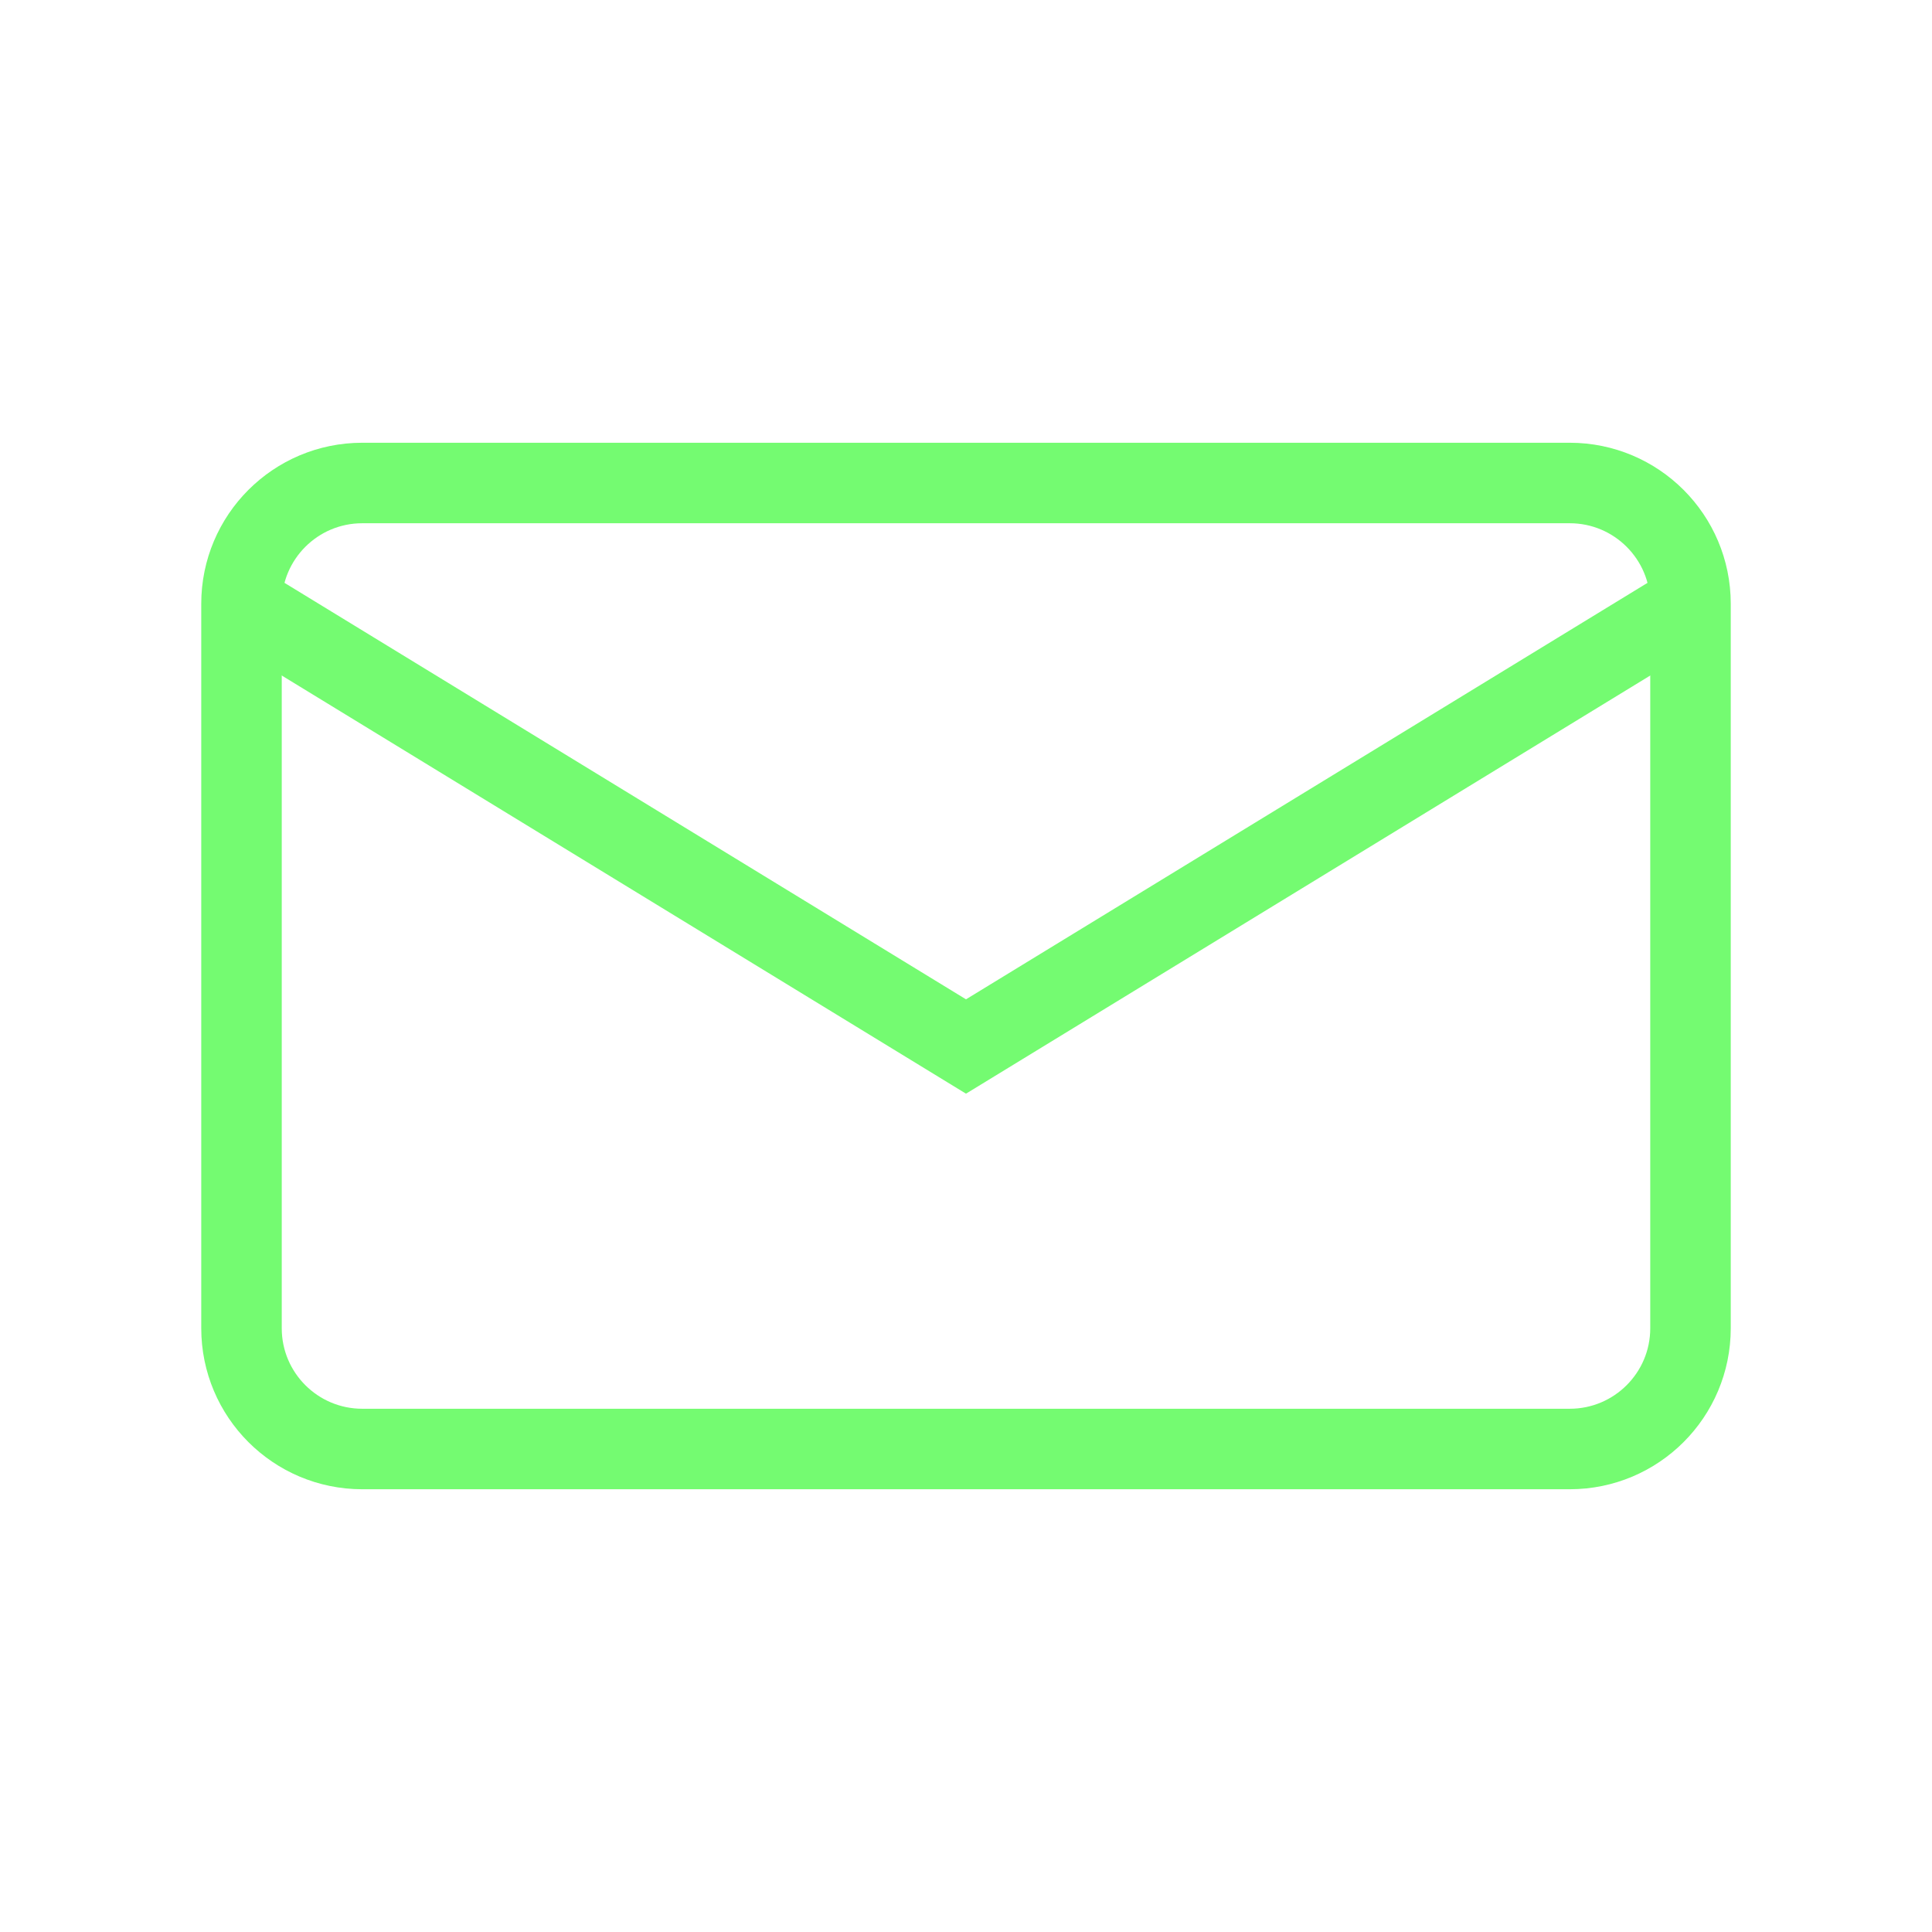
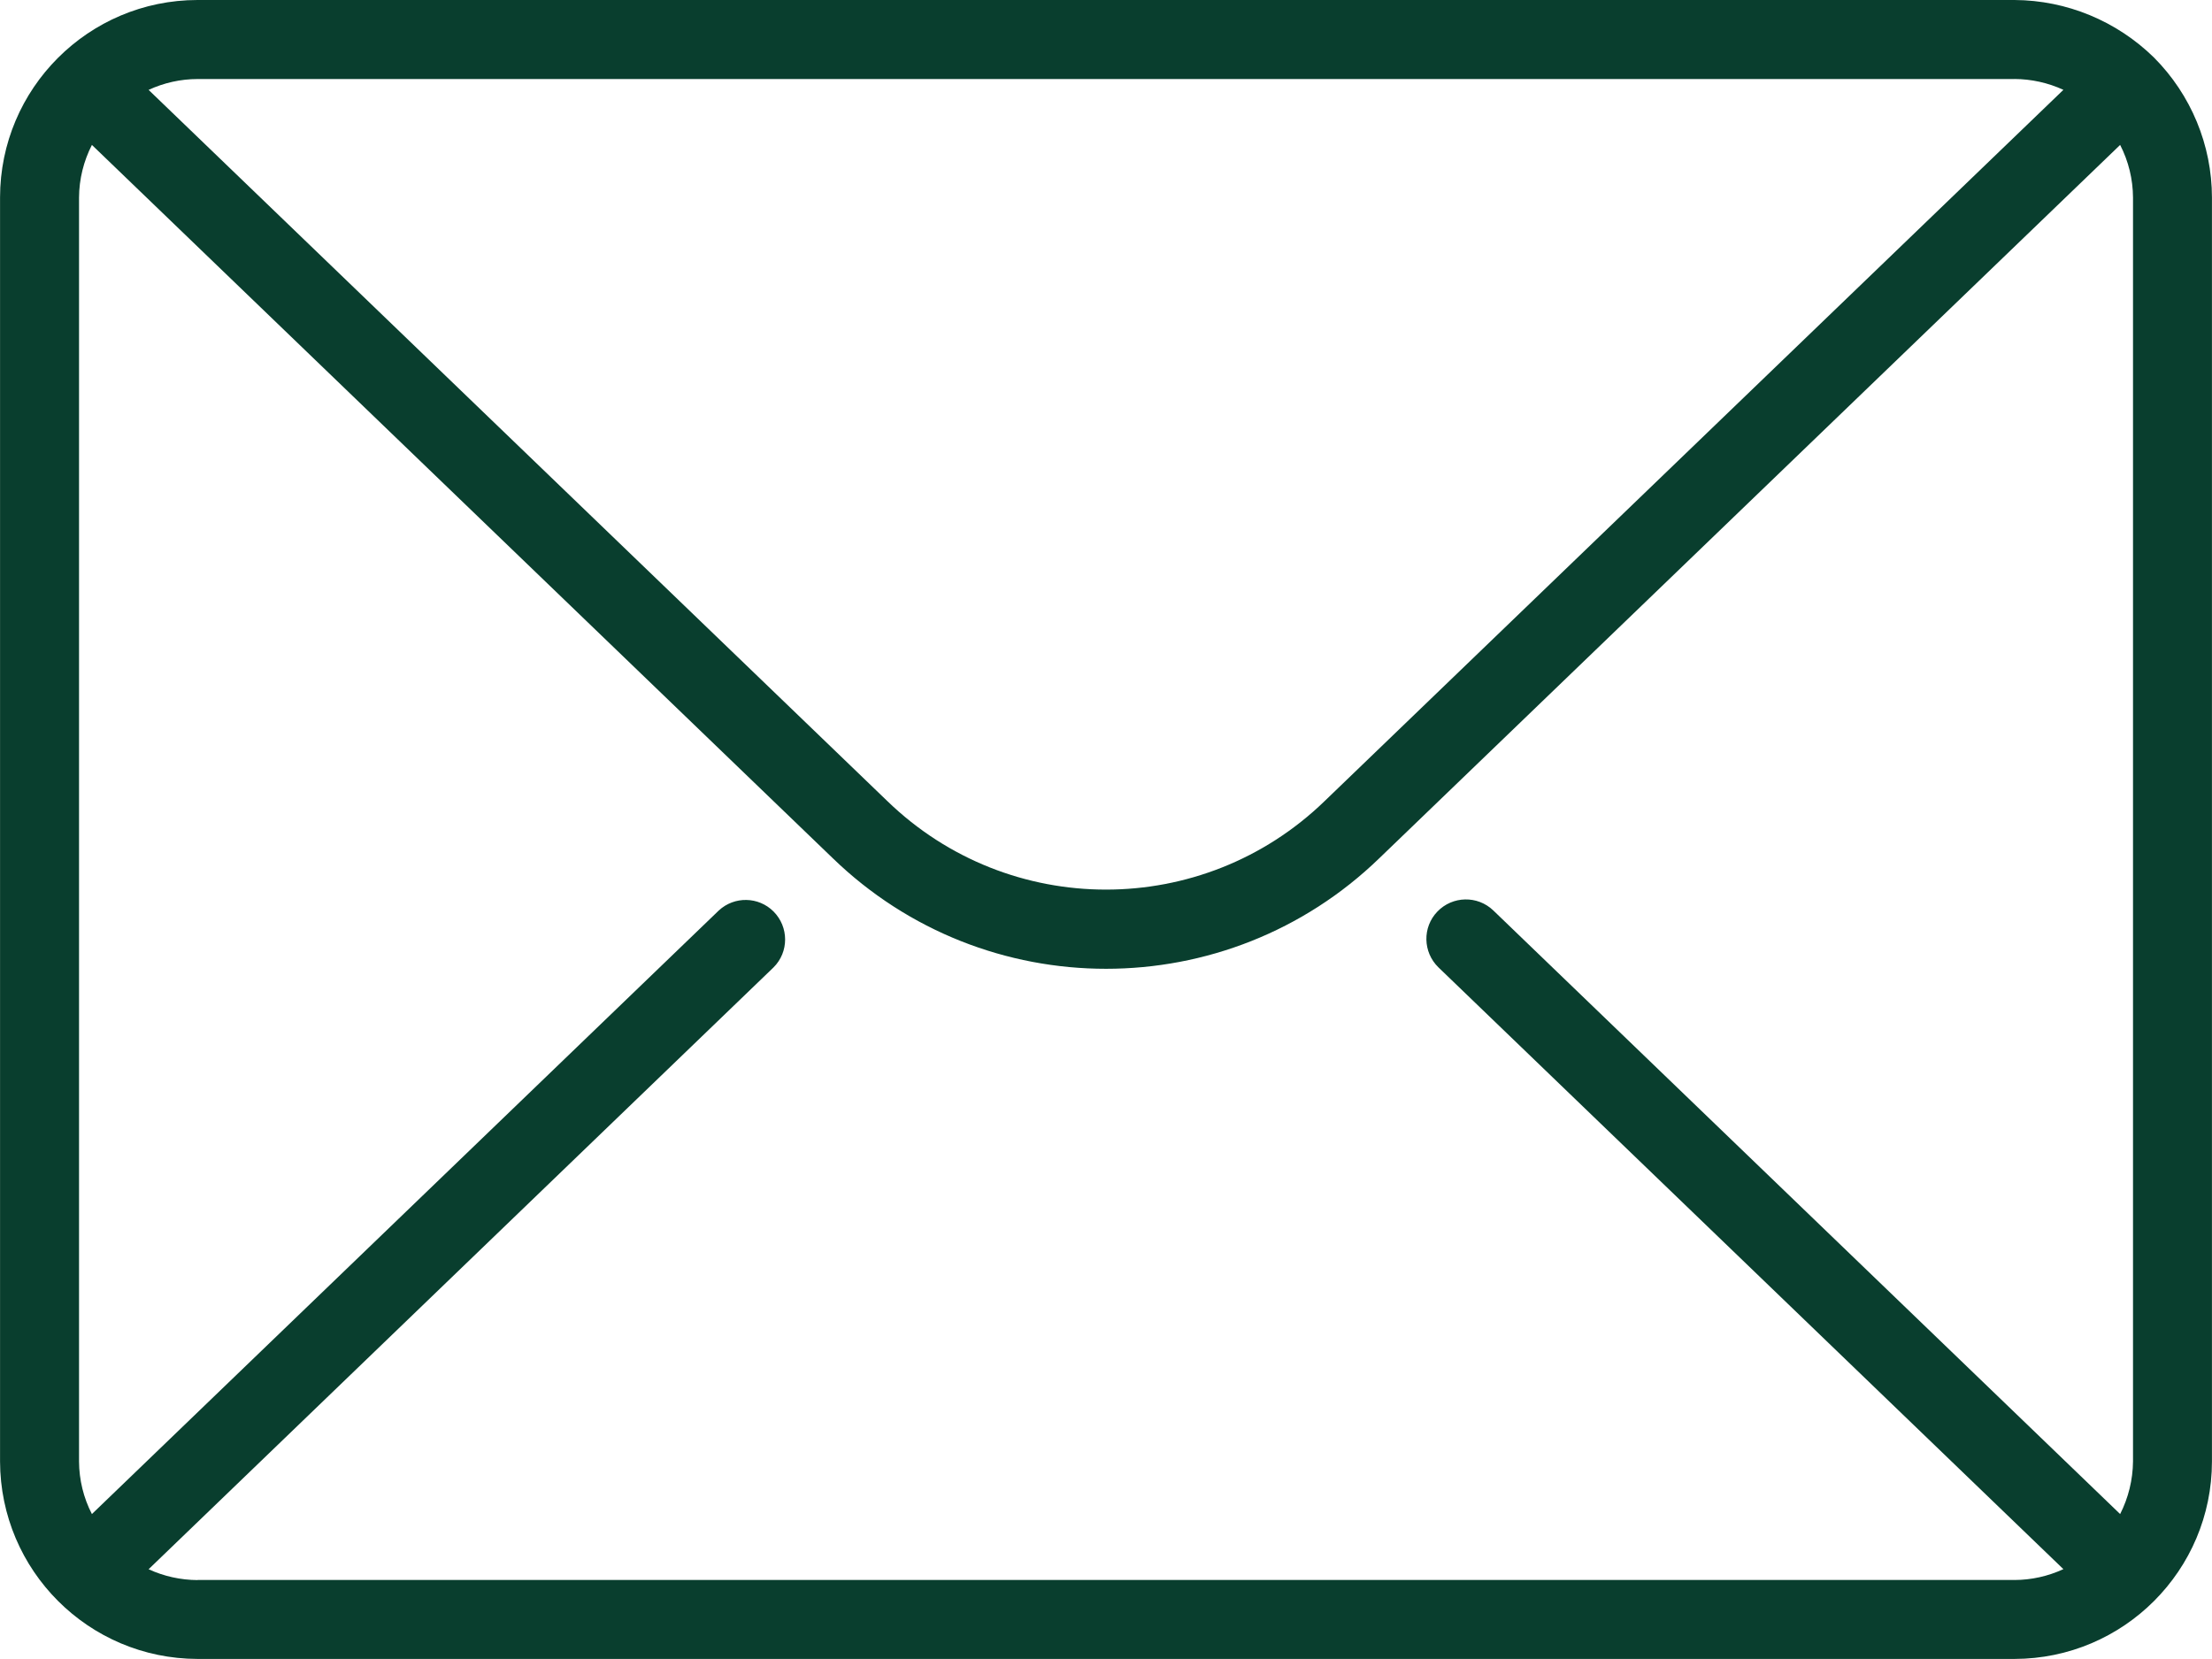
- <svg xmlns="http://www.w3.org/2000/svg" viewBox="0 0 48 48">
-   <rect x="6" y="12" width="36" height="24" rx="3" ry="3" stroke="#74FB71" stroke-width="2" fill="none" />
-   <path d="M6 15l18 11 18-11" stroke="#74FB71" stroke-width="2" fill="none" />
+ <svg xmlns="http://www.w3.org/2000/svg" version="1.1" id="Line" x="0px" y="0px" width="46.934px" height="35.2px" viewBox="0 0 46.934 35.2" enable-background="new 0 0 46.934 35.2" xml:space="preserve">
+   <path fill="#093E2E" d="M45.703,1.221C44.912,0.446,43.852,0.006,42.744,0H4.191C1.878,0.002,0.003,1.877,0.001,4.19v26.818  c0.006,2.313,1.878,4.186,4.19,4.191h38.553c2.313-0.004,4.188-1.879,4.189-4.191V4.192C46.932,3.079,46.489,2.01,45.703,1.221z   M42.744,1.676c0.357,0.002,0.711,0.08,1.037,0.23l-15.674,15.09c-2.586,2.506-6.695,2.506-9.281,0L3.153,1.907  c0.325-0.15,0.68-0.23,1.038-0.23H42.744z M4.191,33.526c-0.358-0.002-0.713-0.08-1.038-0.23l13.26-12.77  c0.328-0.326,0.327-0.857,0-1.186c-0.318-0.318-0.831-0.328-1.162-0.021L1.95,32.125c-0.178-0.344-0.271-0.727-0.273-1.115V4.192  C1.679,3.801,1.774,3.42,1.95,3.075l15.716,15.131c3.233,3.133,8.372,3.133,11.604,0L44.985,3.075  c0.178,0.346,0.271,0.729,0.273,1.117V31.01c-0.004,0.389-0.098,0.771-0.273,1.115L31.684,19.317  c-0.334-0.32-0.865-0.309-1.186,0.025c-0.32,0.332-0.309,0.861,0.023,1.184l13.26,12.768c-0.326,0.15-0.68,0.23-1.039,0.23H4.191  V33.526z" />
</svg>
